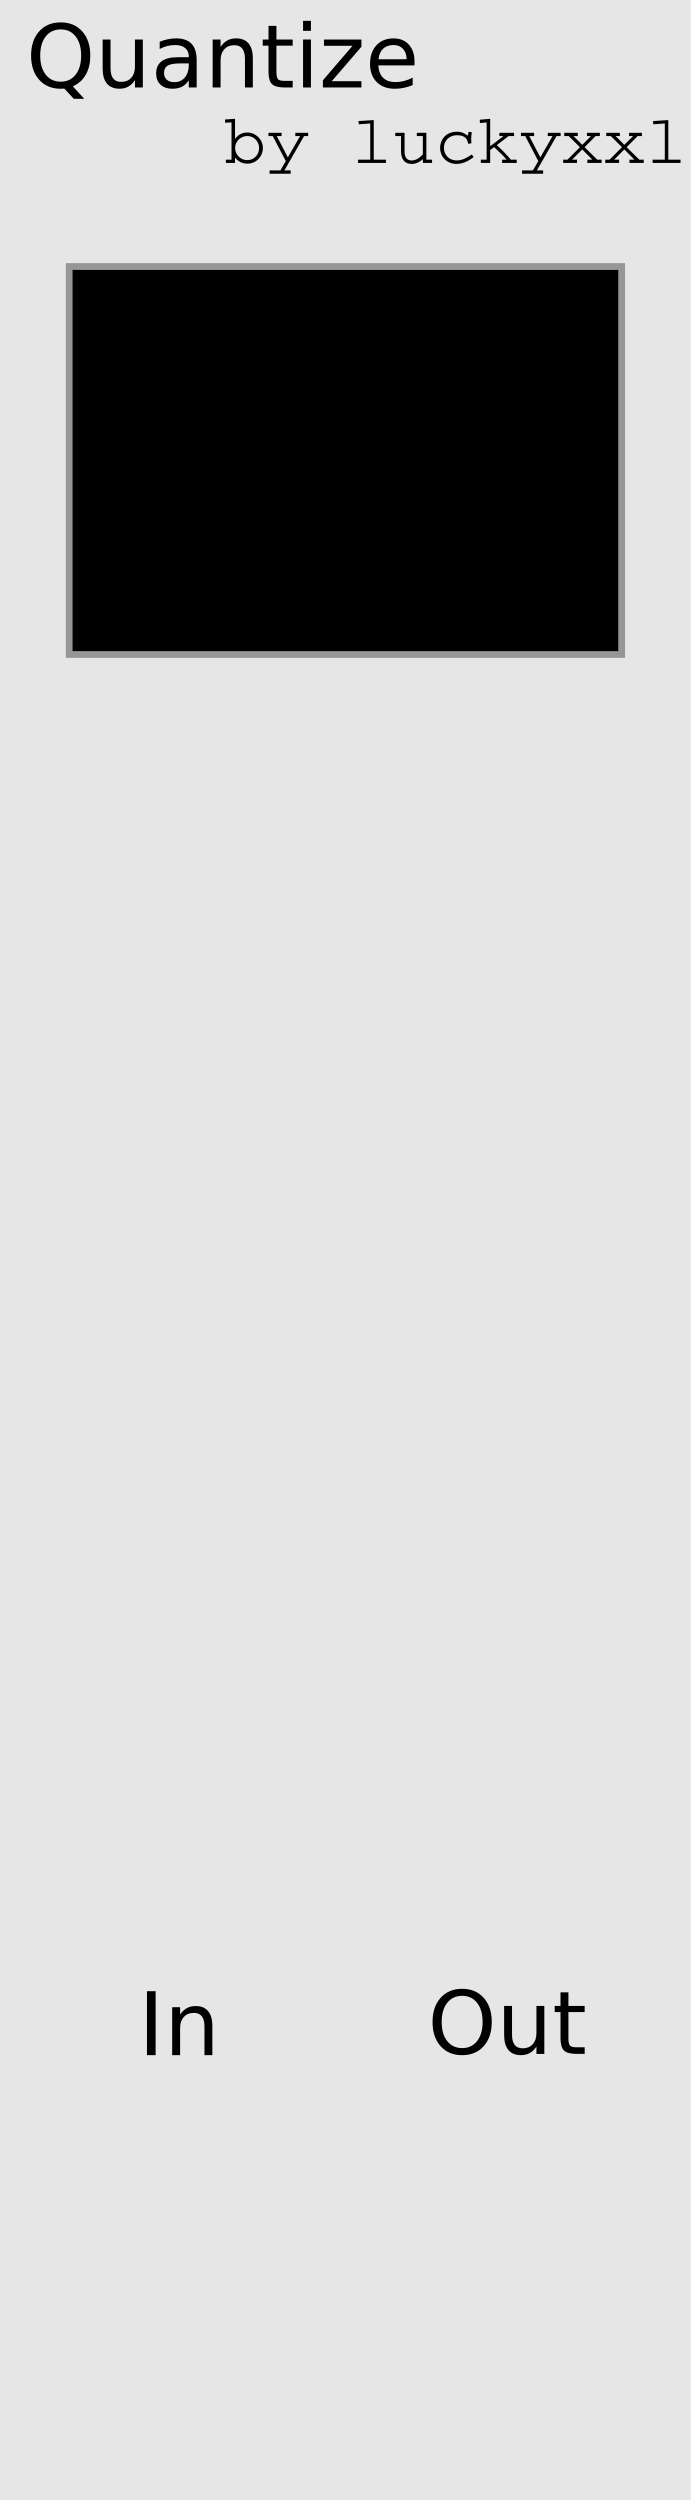
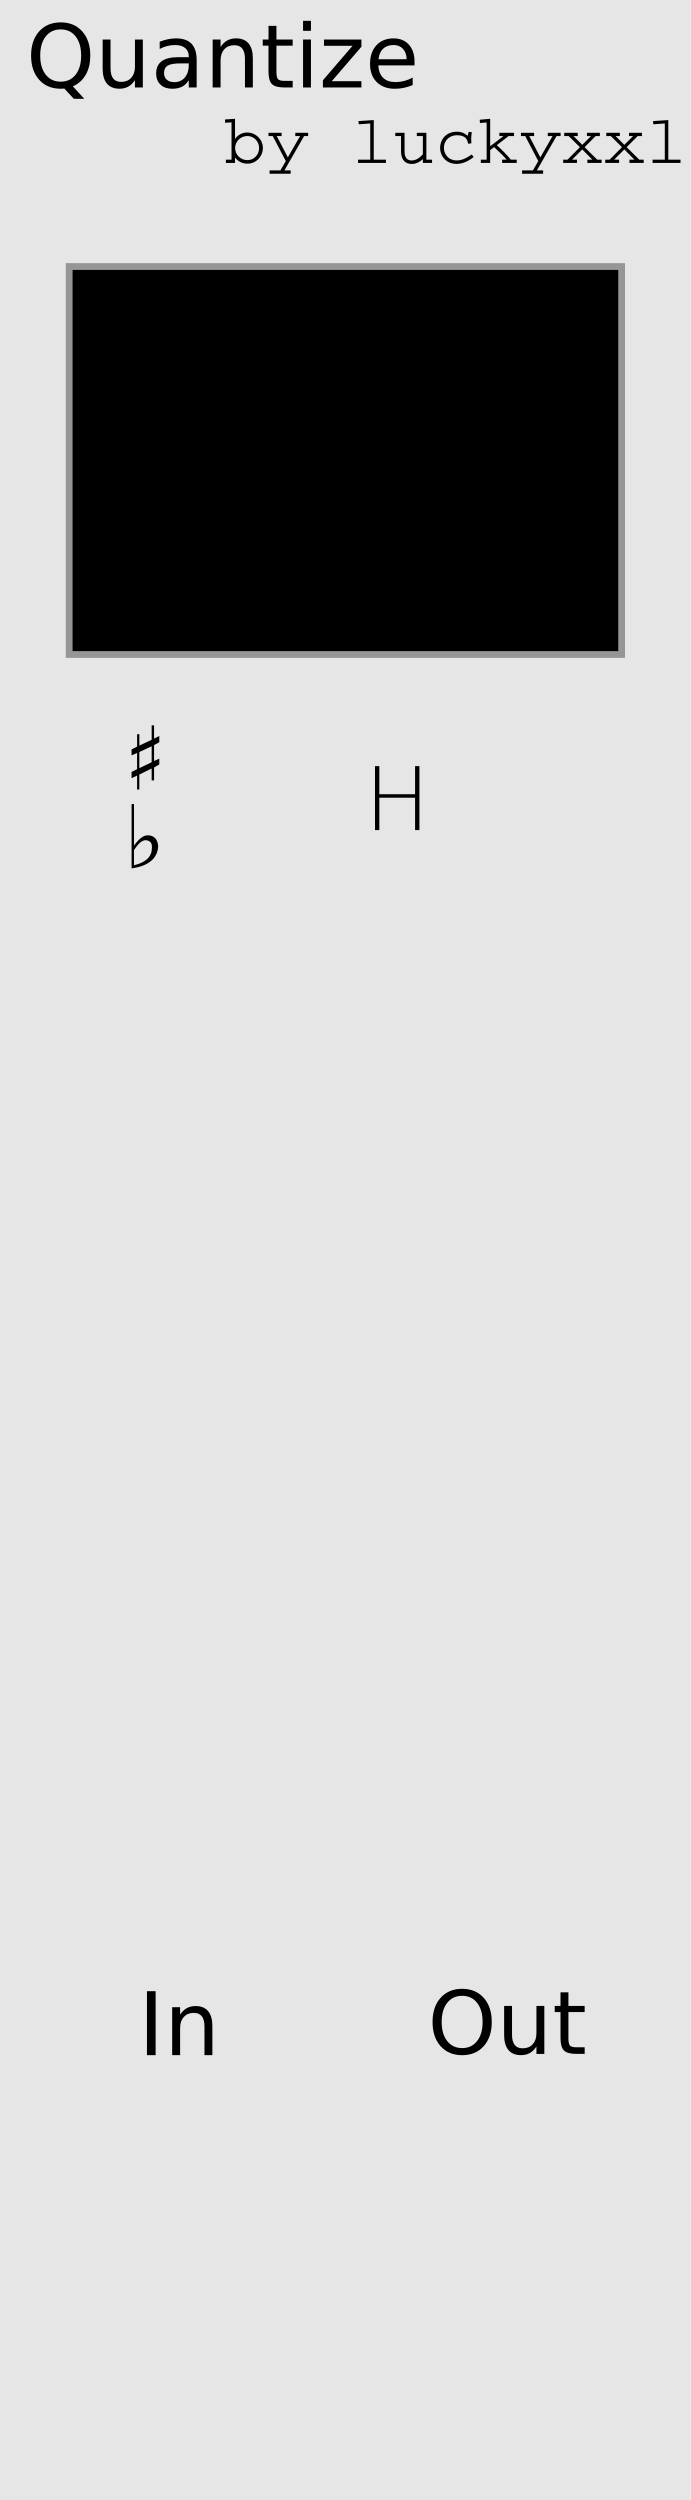
<svg xmlns="http://www.w3.org/2000/svg" id="svg4541" version="1.1" viewBox="0 0 27.781 100.542" height="380" width="105">
  <defs id="defs4535" />
  <rect id="rect3743" width="27.781" height="100.542" x="0" y="1.5804033e-06" style="stroke-width:0.265;fill:#e6e6e6;fill-opacity:1" />
  <g id="g3826" style="display:inline">
    <g id="text3688" style="font-style:normal;font-variant:normal;font-weight:normal;font-stretch:normal;font-size:2.822px;line-height:125%;font-family:Courier;-inkscape-font-specification:'Courier, Normal';font-variant-ligatures:normal;font-variant-caps:normal;font-variant-numeric:normal;font-feature-settings:normal;text-align:start;letter-spacing:0px;word-spacing:0px;writing-mode:lr-tb;text-anchor:start;fill:#000000;fill-opacity:1;stroke:none;stroke-width:0.265px;stroke-linecap:butt;stroke-linejoin:miter;stroke-opacity:1" aria-label="by luckyxxl">
      <path id="path3711" style="font-style:normal;font-variant:normal;font-weight:normal;font-stretch:normal;font-size:2.822px;font-family:Courier;-inkscape-font-specification:'Courier, Normal';font-variant-ligatures:normal;font-variant-caps:normal;font-variant-numeric:normal;font-feature-settings:normal;text-align:start;writing-mode:lr-tb;text-anchor:start;stroke-width:0.265px" d="M 9.051,4.804 V 4.936 L 9.311,4.922 V 6.421 H 9.085 V 6.553 H 9.452 V 6.336 c 0.065,0.076 0.2,0.246 0.5,0.246 0.367,0 0.621,-0.31 0.621,-0.624 0,-0.35 -0.285,-0.629 -0.632,-0.629 -0.206,0 -0.367,0.096 -0.483,0.248 h -0.006 V 4.778 Z m 0.404,1.149 c 0,-0.257 0.214,-0.483 0.491,-0.483 0.274,0 0.474,0.226 0.474,0.485 0,0.257 -0.192,0.485 -0.471,0.485 -0.282,0 -0.494,-0.226 -0.494,-0.488 z" />
      <path id="path3713" style="font-style:normal;font-variant:normal;font-weight:normal;font-stretch:normal;font-size:2.822px;font-family:Courier;-inkscape-font-specification:'Courier, Normal';font-variant-ligatures:normal;font-variant-caps:normal;font-variant-numeric:normal;font-feature-settings:normal;text-align:start;writing-mode:lr-tb;text-anchor:start;stroke-width:0.265px" d="m 10.797,5.34 v 0.133 h 0.172 l 0.525,1.005 -0.217,0.375 h -0.435 v 0.133 h 0.847 V 6.853 h -0.251 l 0.79,-1.38 h 0.164 V 5.34 h -0.516 v 0.133 h 0.192 L 11.576,6.33 11.13,5.472 h 0.195 V 5.34 Z" />
      <path id="path3715" style="font-style:normal;font-variant:normal;font-weight:normal;font-stretch:normal;font-size:2.822px;font-family:Courier;-inkscape-font-specification:'Courier, Normal';font-variant-ligatures:normal;font-variant-caps:normal;font-variant-numeric:normal;font-feature-settings:normal;text-align:start;writing-mode:lr-tb;text-anchor:start;stroke-width:0.265px" d="m 14.416,4.869 0.014,0.13 0.46,-0.034 V 6.421 H 14.399 v 0.133 h 1.123 V 6.421 H 15.031 V 4.829 Z" />
      <path id="path3717" style="font-style:normal;font-variant:normal;font-weight:normal;font-stretch:normal;font-size:2.822px;font-family:Courier;-inkscape-font-specification:'Courier, Normal';font-variant-ligatures:normal;font-variant-caps:normal;font-variant-numeric:normal;font-feature-settings:normal;text-align:start;writing-mode:lr-tb;text-anchor:start;stroke-width:0.265px" d="m 15.897,5.34 v 0.133 h 0.231 v 0.615 c 0,0.223 0.079,0.505 0.435,0.505 0.217,0 0.364,-0.124 0.443,-0.195 v 0.155 h 0.37 V 6.421 h -0.229 V 5.34 H 16.763 v 0.133 h 0.243 v 0.734 c -0.152,0.169 -0.299,0.246 -0.454,0.246 -0.282,0 -0.282,-0.291 -0.282,-0.364 v -0.748 z" />
      <path id="path3719" style="font-style:normal;font-variant:normal;font-weight:normal;font-stretch:normal;font-size:2.822px;font-family:Courier;-inkscape-font-specification:'Courier, Normal';font-variant-ligatures:normal;font-variant-caps:normal;font-variant-numeric:normal;font-feature-settings:normal;text-align:start;writing-mode:lr-tb;text-anchor:start;stroke-width:0.265px" d="m 18.845,5.303 c -0.009,0.037 -0.014,0.068 -0.017,0.09 -0.003,0.017 -0.014,0.062 -0.028,0.062 -0.003,0 -0.009,-0.006 -0.011,-0.008 -0.164,-0.135 -0.308,-0.15 -0.415,-0.15 -0.46,0 -0.675,0.344 -0.675,0.646 0,0.358 0.268,0.649 0.663,0.649 0.313,0 0.564,-0.183 0.686,-0.274 L 18.975,6.212 c -0.206,0.144 -0.401,0.24 -0.598,0.24 -0.37,0 -0.525,-0.277 -0.525,-0.511 0,-0.243 0.172,-0.502 0.536,-0.502 0.364,0 0.409,0.214 0.429,0.296 l 0.011,0.048 0.13,-0.02 c -0.006,-0.073 -0.009,-0.133 -0.009,-0.186 0,-0.099 0.017,-0.203 0.025,-0.26 z" />
      <path id="path3721" style="font-style:normal;font-variant:normal;font-weight:normal;font-stretch:normal;font-size:2.822px;font-family:Courier;-inkscape-font-specification:'Courier, Normal';font-variant-ligatures:normal;font-variant-caps:normal;font-variant-numeric:normal;font-feature-settings:normal;text-align:start;writing-mode:lr-tb;text-anchor:start;stroke-width:0.265px" d="m 19.292,4.815 0.011,0.133 0.268,-0.023 V 6.421 H 19.337 V 6.553 H 19.713 V 6.037 l 0.158,-0.121 c 0.274,0.254 0.387,0.367 0.502,0.505 H 20.193 V 6.553 H 20.78 V 6.421 h -0.237 c -0.102,-0.13 -0.336,-0.378 -0.564,-0.584 l 0.474,-0.364 h 0.22 V 5.34 h -0.59 v 0.133 h 0.158 v 0.006 l -0.528,0.401 V 4.778 Z" />
      <path id="path3723" style="font-style:normal;font-variant:normal;font-weight:normal;font-stretch:normal;font-size:2.822px;font-family:Courier;-inkscape-font-specification:'Courier, Normal';font-variant-ligatures:normal;font-variant-caps:normal;font-variant-numeric:normal;font-feature-settings:normal;text-align:start;writing-mode:lr-tb;text-anchor:start;stroke-width:0.265px" d="m 20.951,5.34 v 0.133 h 0.172 l 0.525,1.005 -0.217,0.375 h -0.435 v 0.133 h 0.847 V 6.853 H 21.591 L 22.382,5.472 h 0.164 V 5.34 h -0.516 v 0.133 h 0.192 L 21.73,6.33 21.284,5.472 h 0.195 V 5.34 Z" />
      <path id="path3725" style="font-style:normal;font-variant:normal;font-weight:normal;font-stretch:normal;font-size:2.822px;font-family:Courier;-inkscape-font-specification:'Courier, Normal';font-variant-ligatures:normal;font-variant-caps:normal;font-variant-numeric:normal;font-feature-settings:normal;text-align:start;writing-mode:lr-tb;text-anchor:start;stroke-width:0.265px" d="m 22.691,5.34 v 0.133 h 0.181 l 0.449,0.446 -0.497,0.502 h -0.175 v 0.133 h 0.556 V 6.421 h -0.198 l 0.409,-0.412 0.406,0.412 h -0.2 v 0.133 h 0.573 V 6.421 h -0.178 l -0.508,-0.502 0.443,-0.446 h 0.172 V 5.34 h -0.519 v 0.133 h 0.164 L 23.416,5.825 23.063,5.472 h 0.172 V 5.34 Z" />
      <path id="path3727" style="font-style:normal;font-variant:normal;font-weight:normal;font-stretch:normal;font-size:2.822px;font-family:Courier;-inkscape-font-specification:'Courier, Normal';font-variant-ligatures:normal;font-variant-caps:normal;font-variant-numeric:normal;font-feature-settings:normal;text-align:start;writing-mode:lr-tb;text-anchor:start;stroke-width:0.265px" d="m 24.383,5.34 v 0.133 h 0.181 l 0.449,0.446 -0.497,0.502 H 24.341 v 0.133 h 0.556 V 6.421 h -0.198 l 0.409,-0.412 0.406,0.412 h -0.2 v 0.133 h 0.573 V 6.421 h -0.178 l -0.508,-0.502 0.443,-0.446 h 0.172 V 5.34 h -0.519 v 0.133 h 0.164 L 25.108,5.825 24.756,5.472 h 0.172 V 5.34 Z" />
      <path id="path3729" style="font-style:normal;font-variant:normal;font-weight:normal;font-stretch:normal;font-size:2.822px;font-family:Courier;-inkscape-font-specification:'Courier, Normal';font-variant-ligatures:normal;font-variant-caps:normal;font-variant-numeric:normal;font-feature-settings:normal;text-align:start;writing-mode:lr-tb;text-anchor:start;stroke-width:0.265px" d="m 26.262,4.869 0.014,0.13 0.46,-0.034 V 6.421 H 26.245 V 6.553 H 27.368 V 6.421 H 26.877 V 4.829 Z" />
    </g>
    <g aria-label="Quantize" style="font-style:normal;font-variant:normal;font-weight:normal;font-stretch:normal;font-size:3.528px;line-height:125%;font-family:'DejaVu Sans';-inkscape-font-specification:'DejaVu Sans, Normal';font-variant-ligatures:normal;font-variant-caps:normal;font-variant-numeric:normal;font-feature-settings:normal;text-align:start;letter-spacing:0px;word-spacing:0px;writing-mode:lr-tb;text-anchor:start;fill:#000000;fill-opacity:1;stroke:none;stroke-width:0.265px;stroke-linecap:butt;stroke-linejoin:miter;stroke-opacity:1" id="text3757">
      <path d="m 2.442,1.183 q -0.379,0 -0.603,0.282 -0.222,0.282 -0.222,0.77 0,0.486 0.222,0.768 0.224,0.282 0.603,0.282 0.379,0 0.599,-0.282 0.222,-0.282 0.222,-0.768 0,-0.487 -0.222,-0.77 Q 2.821,1.183 2.442,1.183 Z m 0.487,2.289 0.458,0.501 H 2.967 L 2.587,3.562 q -0.057,0.003 -0.088,0.005 -0.029,0.002 -0.057,0.002 -0.543,0 -0.868,-0.362 -0.324,-0.363 -0.324,-0.972 0,-0.61 0.324,-0.972 0.326,-0.363 0.868,-0.363 0.541,0 0.865,0.363 0.324,0.362 0.324,0.972 0,0.448 -0.181,0.767 -0.179,0.319 -0.52,0.47 z" style="font-style:normal;font-variant:normal;font-weight:normal;font-stretch:normal;font-size:3.528px;font-family:'DejaVu Sans';-inkscape-font-specification:'DejaVu Sans, Normal';font-variant-ligatures:normal;font-variant-caps:normal;font-variant-numeric:normal;font-feature-settings:normal;text-align:start;writing-mode:lr-tb;text-anchor:start;stroke-width:0.265px" id="path3759" />
      <path d="M 4.128,2.757 V 1.589 h 0.317 v 1.156 q 0,0.274 0.107,0.412 0.107,0.136 0.32,0.136 0.257,0 0.405,-0.164 Q 5.427,2.966 5.427,2.683 V 1.589 H 5.744 V 3.518 H 5.427 V 3.222 q -0.115,0.176 -0.269,0.262 -0.152,0.084 -0.353,0.084 -0.332,0 -0.505,-0.207 Q 4.128,3.155 4.128,2.757 Z M 4.926,1.543 Z" style="font-style:normal;font-variant:normal;font-weight:normal;font-stretch:normal;font-size:3.528px;font-family:'DejaVu Sans';-inkscape-font-specification:'DejaVu Sans, Normal';font-variant-ligatures:normal;font-variant-caps:normal;font-variant-numeric:normal;font-feature-settings:normal;text-align:start;writing-mode:lr-tb;text-anchor:start;stroke-width:0.265px" id="path3761" />
      <path d="m 7.277,2.549 q -0.384,0 -0.532,0.088 -0.148,0.088 -0.148,0.3 0,0.169 0.11,0.269 0.112,0.098 0.303,0.098 0.264,0 0.422,-0.186 Q 7.592,2.929 7.592,2.619 V 2.549 Z M 7.909,2.418 V 3.518 H 7.592 V 3.226 q -0.109,0.176 -0.27,0.26 -0.162,0.083 -0.396,0.083 -0.296,0 -0.472,-0.165 Q 6.28,3.236 6.28,2.957 q 0,-0.326 0.217,-0.491 0.219,-0.165 0.651,-0.165 h 0.444 v -0.031 q 0,-0.219 -0.145,-0.338 Q 7.305,1.811 7.045,1.811 q -0.165,0 -0.322,0.04 -0.157,0.04 -0.301,0.119 V 1.677 Q 6.595,1.61 6.759,1.577 6.922,1.543 7.077,1.543 q 0.419,0 0.625,0.217 0.207,0.217 0.207,0.658 z" style="font-style:normal;font-variant:normal;font-weight:normal;font-stretch:normal;font-size:3.528px;font-family:'DejaVu Sans';-inkscape-font-specification:'DejaVu Sans, Normal';font-variant-ligatures:normal;font-variant-caps:normal;font-variant-numeric:normal;font-feature-settings:normal;text-align:start;writing-mode:lr-tb;text-anchor:start;stroke-width:0.265px" id="path3763" />
      <path d="M 10.168,2.354 V 3.518 H 9.851 V 2.364 q 0,-0.274 -0.107,-0.41 -0.107,-0.136 -0.32,-0.136 -0.257,0 -0.405,0.164 Q 8.871,2.146 8.871,2.428 V 3.518 H 8.552 V 1.589 H 8.871 V 1.889 Q 8.984,1.715 9.138,1.629 q 0.155,-0.086 0.357,-0.086 0.332,0 0.503,0.207 0.171,0.205 0.171,0.605 z" style="font-style:normal;font-variant:normal;font-weight:normal;font-stretch:normal;font-size:3.528px;font-family:'DejaVu Sans';-inkscape-font-specification:'DejaVu Sans, Normal';font-variant-ligatures:normal;font-variant-caps:normal;font-variant-numeric:normal;font-feature-settings:normal;text-align:start;writing-mode:lr-tb;text-anchor:start;stroke-width:0.265px" id="path3765" />
      <path d="M 11.117,1.041 V 1.589 h 0.653 V 1.836 H 11.117 v 1.047 q 0,0.236 0.064,0.303 0.065,0.067 0.264,0.067 h 0.326 V 3.518 H 11.444 q -0.367,0 -0.506,-0.136 Q 10.798,3.245 10.798,2.883 V 1.836 H 10.566 V 1.589 h 0.233 V 1.041 Z" style="font-style:normal;font-variant:normal;font-weight:normal;font-stretch:normal;font-size:3.528px;font-family:'DejaVu Sans';-inkscape-font-specification:'DejaVu Sans, Normal';font-variant-ligatures:normal;font-variant-caps:normal;font-variant-numeric:normal;font-feature-settings:normal;text-align:start;writing-mode:lr-tb;text-anchor:start;stroke-width:0.265px" id="path3767" />
      <path d="m 12.188,1.589 h 0.317 v 1.929 h -0.317 z m 0,-0.751 h 0.317 V 1.24 h -0.317 z" style="font-style:normal;font-variant:normal;font-weight:normal;font-stretch:normal;font-size:3.528px;font-family:'DejaVu Sans';-inkscape-font-specification:'DejaVu Sans, Normal';font-variant-ligatures:normal;font-variant-caps:normal;font-variant-numeric:normal;font-feature-settings:normal;text-align:start;writing-mode:lr-tb;text-anchor:start;stroke-width:0.265px" id="path3769" />
      <path d="m 13.029,1.589 h 1.506 V 1.879 L 13.342,3.265 h 1.192 V 3.518 H 12.986 V 3.229 l 1.192,-1.387 h -1.149 z" style="font-style:normal;font-variant:normal;font-weight:normal;font-stretch:normal;font-size:3.528px;font-family:'DejaVu Sans';-inkscape-font-specification:'DejaVu Sans, Normal';font-variant-ligatures:normal;font-variant-caps:normal;font-variant-numeric:normal;font-feature-settings:normal;text-align:start;writing-mode:lr-tb;text-anchor:start;stroke-width:0.265px" id="path3771" />
      <path d="m 16.67,2.475 v 0.155 h -1.457 q 0.021,0.327 0.196,0.5 0.177,0.171 0.493,0.171 0.183,0 0.353,-0.045 0.172,-0.045 0.341,-0.134 v 0.3 q -0.171,0.072 -0.35,0.11 -0.179,0.038 -0.363,0.038 -0.462,0 -0.732,-0.269 -0.269,-0.269 -0.269,-0.727 0,-0.474 0.255,-0.751 0.257,-0.279 0.691,-0.279 0.389,0 0.615,0.251 0.227,0.25 0.227,0.68 z M 16.353,2.382 Q 16.35,2.121 16.207,1.966 16.066,1.811 15.831,1.811 q -0.265,0 -0.425,0.15 -0.158,0.15 -0.183,0.422 z" style="font-style:normal;font-variant:normal;font-weight:normal;font-stretch:normal;font-size:3.528px;font-family:'DejaVu Sans';-inkscape-font-specification:'DejaVu Sans, Normal';font-variant-ligatures:normal;font-variant-caps:normal;font-variant-numeric:normal;font-feature-settings:normal;text-align:start;writing-mode:lr-tb;text-anchor:start;stroke-width:0.265px" id="path3773" />
    </g>
  </g>
  <rect style="fill:#000000;fill-opacity:1;stroke:#969696;stroke-width:0.272;stroke-opacity:1" id="rect3776" width="22.218" height="15.603" x="2.782" y="10.719" />
  <g aria-label="In" style="font-style:normal;font-variant:normal;font-weight:normal;font-stretch:normal;font-size:3.528px;line-height:125%;font-family:'DejaVu Sans';-inkscape-font-specification:'DejaVu Sans, Normal';font-variant-ligatures:normal;font-variant-caps:normal;font-variant-numeric:normal;font-feature-settings:normal;text-align:start;letter-spacing:0px;word-spacing:0px;writing-mode:lr-tb;text-anchor:start;fill:#000000;fill-opacity:1;stroke:none;stroke-width:0.265px;stroke-linecap:butt;stroke-linejoin:miter;stroke-opacity:1" id="text4586" transform="translate(2.124074,-1.75039)">
    <path d="m 3.786,81.83 h 0.348 v 2.572 H 3.786 Z" style="font-style:normal;font-variant:normal;font-weight:normal;font-stretch:normal;font-size:3.528px;font-family:'DejaVu Sans';-inkscape-font-specification:'DejaVu Sans, Normal';font-variant-ligatures:normal;font-variant-caps:normal;font-variant-numeric:normal;font-feature-settings:normal;text-align:start;writing-mode:lr-tb;text-anchor:start;stroke-width:0.265px" id="path4613" />
    <path d="m 6.416,83.238 v 1.164 H 6.099 v -1.154 q 0,-0.274 -0.107,-0.41 -0.107,-0.136 -0.32,-0.136 -0.257,0 -0.405,0.164 -0.148,0.164 -0.148,0.446 v 1.09 H 4.8 v -1.929 h 0.319 v 0.3 q 0.114,-0.174 0.267,-0.26 0.155,-0.086 0.357,-0.086 0.332,0 0.503,0.207 0.171,0.205 0.171,0.605 z" style="font-style:normal;font-variant:normal;font-weight:normal;font-stretch:normal;font-size:3.528px;font-family:'DejaVu Sans';-inkscape-font-specification:'DejaVu Sans, Normal';font-variant-ligatures:normal;font-variant-caps:normal;font-variant-numeric:normal;font-feature-settings:normal;text-align:start;writing-mode:lr-tb;text-anchor:start;stroke-width:0.265px" id="path4615" />
  </g>
  <g aria-label="Out" style="font-style:normal;font-variant:normal;font-weight:normal;font-stretch:normal;font-size:3.528px;line-height:125%;font-family:'DejaVu Sans';-inkscape-font-specification:'DejaVu Sans, Normal';font-variant-ligatures:normal;font-variant-caps:normal;font-variant-numeric:normal;font-feature-settings:normal;text-align:start;letter-spacing:0px;word-spacing:0px;writing-mode:lr-tb;text-anchor:start;fill:#000000;fill-opacity:1;stroke:none;stroke-width:0.265px;stroke-linecap:butt;stroke-linejoin:miter;stroke-opacity:1" id="text4586-8" transform="translate(1.396644,-1.763303)">
    <path d="m 17.191,82.029 q -0.379,0 -0.603,0.282 -0.222,0.282 -0.222,0.77 0,0.486 0.222,0.768 0.224,0.282 0.603,0.282 0.379,0 0.599,-0.282 0.222,-0.282 0.222,-0.768 0,-0.487 -0.222,-0.77 -0.22,-0.282 -0.599,-0.282 z m 0,-0.282 q 0.541,0 0.865,0.363 0.324,0.362 0.324,0.972 0,0.608 -0.324,0.972 -0.324,0.362 -0.865,0.362 -0.543,0 -0.868,-0.362 -0.324,-0.362 -0.324,-0.972 0,-0.61 0.324,-0.972 0.326,-0.363 0.868,-0.363 z" style="font-style:normal;font-variant:normal;font-weight:normal;font-stretch:normal;font-size:3.528px;font-family:'DejaVu Sans';-inkscape-font-specification:'DejaVu Sans, Normal';font-variant-ligatures:normal;font-variant-caps:normal;font-variant-numeric:normal;font-feature-settings:normal;text-align:start;writing-mode:lr-tb;text-anchor:start;stroke-width:0.265px" id="path4606" />
    <path d="m 18.878,83.604 v -1.168 h 0.317 v 1.156 q 0,0.274 0.107,0.412 0.107,0.136 0.32,0.136 0.257,0 0.405,-0.164 0.15,-0.164 0.15,-0.446 v -1.094 h 0.317 v 1.929 h -0.317 v -0.296 q -0.115,0.176 -0.269,0.262 -0.152,0.084 -0.353,0.084 -0.332,0 -0.505,-0.207 -0.172,-0.207 -0.172,-0.605 z m 0.798,-1.214 z" style="font-style:normal;font-variant:normal;font-weight:normal;font-stretch:normal;font-size:3.528px;font-family:'DejaVu Sans';-inkscape-font-specification:'DejaVu Sans, Normal';font-variant-ligatures:normal;font-variant-caps:normal;font-variant-numeric:normal;font-feature-settings:normal;text-align:start;writing-mode:lr-tb;text-anchor:start;stroke-width:0.265px" id="path4608" />
    <path d="m 21.463,81.888 v 0.548 h 0.653 v 0.246 h -0.653 v 1.047 q 0,0.236 0.064,0.303 0.065,0.067 0.264,0.067 h 0.326 v 0.265 h -0.326 q -0.367,0 -0.506,-0.136 -0.14,-0.138 -0.14,-0.5 V 82.682 H 20.912 v -0.246 h 0.233 v -0.548 z" style="font-style:normal;font-variant:normal;font-weight:normal;font-stretch:normal;font-size:3.528px;font-family:'DejaVu Sans';-inkscape-font-specification:'DejaVu Sans, Normal';font-variant-ligatures:normal;font-variant-caps:normal;font-variant-numeric:normal;font-feature-settings:normal;text-align:start;writing-mode:lr-tb;text-anchor:start;stroke-width:0.265px" id="path4610" />
  </g>
  <g transform="translate(-114.295,1.596034)" id="layer1" style="display:none">
    <g id="g3088" transform="matrix(0.2719137,0,0,-0.2719137,41.84314,591.0313)">
      <path id="path4639" style="opacity:1;vector-effect:none;fill:#e7e7e7;fill-opacity:1;fill-rule:nonzero;stroke:#909290;stroke-width:0.973;stroke-linecap:butt;stroke-linejoin:miter;stroke-miterlimit:4;stroke-dasharray:none;stroke-dashoffset:0;stroke-opacity:1" d="m 293.023,1844.256 c -6.335,0 -11.489,5.154 -11.489,11.489 0,6.335 5.154,11.49 11.489,11.49 6.335,0 11.489,-5.155 11.489,-11.49 0,-6.335 -5.154,-11.489 -11.489,-11.489" />
      <path id="path4647" style="fill:#e7e7e7;fill-opacity:1;fill-rule:nonzero;stroke:#909290;stroke-width:0.973;stroke-miterlimit:4;stroke-dasharray:none;stroke-opacity:1" d="m 293.023,1847.471 c -4.562,0 -8.274,3.712 -8.274,8.274 0,4.563 3.712,8.275 8.274,8.275 4.562,0 8.274,-3.712 8.274,-8.275 0,-4.562 -3.712,-8.274 -8.274,-8.274" />
      <path id="path4655" style="opacity:1;vector-effect:none;fill:#000000;fill-opacity:1;fill-rule:nonzero;stroke:#909290;stroke-width:0.973;stroke-linecap:butt;stroke-linejoin:miter;stroke-miterlimit:4;stroke-dasharray:none;stroke-dashoffset:0;stroke-opacity:1" d="m 298.125,1855.745 c 0,-2.817 -2.285,-5.103 -5.103,-5.103 -2.817,0 -5.102,2.286 -5.102,5.103 0,2.817 2.285,5.103 5.102,5.103 2.818,0 5.103,-2.286 5.103,-5.103" />
    </g>
    <g transform="matrix(0.2719137,0,0,-0.2719137,55.07231,591.0313)" id="g4707">
      <path d="m 293.023,1844.256 c -6.335,0 -11.489,5.154 -11.489,11.489 0,6.335 5.154,11.49 11.489,11.49 6.335,0 11.489,-5.155 11.489,-11.49 0,-6.335 -5.154,-11.489 -11.489,-11.489" style="opacity:1;vector-effect:none;fill:#e7e7e7;fill-opacity:1;fill-rule:nonzero;stroke:#909290;stroke-width:0.973;stroke-linecap:butt;stroke-linejoin:miter;stroke-miterlimit:4;stroke-dasharray:none;stroke-dashoffset:0;stroke-opacity:1" id="path4701" />
      <path d="m 293.023,1847.471 c -4.562,0 -8.274,3.712 -8.274,8.274 0,4.563 3.712,8.275 8.274,8.275 4.562,0 8.274,-3.712 8.274,-8.275 0,-4.562 -3.712,-8.274 -8.274,-8.274" style="fill:#e7e7e7;fill-opacity:1;fill-rule:nonzero;stroke:#909290;stroke-width:0.973;stroke-miterlimit:4;stroke-dasharray:none;stroke-opacity:1" id="path4703" />
      <path d="m 298.125,1855.745 c 0,-2.817 -2.285,-5.103 -5.103,-5.103 -2.817,0 -5.102,2.286 -5.102,5.103 0,2.817 2.285,5.103 5.102,5.103 2.818,0 5.103,-2.286 5.103,-5.103" style="opacity:1;vector-effect:none;fill:#000000;fill-opacity:1;fill-rule:nonzero;stroke:#909290;stroke-width:0.973;stroke-linecap:butt;stroke-linejoin:miter;stroke-miterlimit:4;stroke-dasharray:none;stroke-dashoffset:0;stroke-opacity:1" id="path4705" />
    </g>
  </g>
+   <g id="text4566" style="font-style:normal;font-variant:normal;font-weight:200;font-stretch:normal;font-size:3.528px;line-height:125%;font-family:'DejaVu Sans';-inkscape-font-specification:'DejaVu Sans, Ultra-Light';font-variant-ligatures:normal;font-variant-caps:normal;font-variant-numeric:normal;font-feature-settings:normal;text-align:start;letter-spacing:0px;word-spacing:0px;writing-mode:lr-tb;text-anchor:start;fill:#000000;fill-opacity:1;stroke:none;stroke-width:0.265px;stroke-linecap:butt;stroke-linejoin:miter;stroke-opacity:1" aria-label="H" transform="translate(-1.28384,4.976242)">
+     <path id="path4573" style="font-style:normal;font-variant:normal;font-weight:200;font-stretch:normal;font-size:3.528px;font-family:'DejaVu Sans';-inkscape-font-specification:'DejaVu Sans, Ultra-Light';font-variant-ligatures:normal;font-variant-caps:normal;font-variant-numeric:normal;font-feature-settings:normal;text-align:start;writing-mode:lr-tb;text-anchor:start;stroke-width:0.265px" d="m 16.365,25.835 h 0.174 v 1.13 h 1.438 v -1.13 h 0.174 v 2.572 h -0.174 v -1.302 h -1.438 v 1.302 h -0.174 z" />
+   </g>
+   <g id="g4586" transform="translate(1.322917,0.5291667)">
+     <g transform="translate(0.2311605,2.814066)" aria-label="♯" style="font-style:normal;font-variant:normal;font-weight:normal;font-stretch:normal;font-size:3.528px;line-height:125%;font-family:'DejaVu Sans';-inkscape-font-specification:'DejaVu Sans, Normal';font-variant-ligatures:normal;font-variant-caps:normal;font-variant-numeric:normal;font-feature-settings:normal;text-align:start;letter-spacing:0px;word-spacing:0px;writing-mode:lr-tb;text-anchor:start;fill:#000000;fill-opacity:1;stroke:none;stroke-width:0.265px;stroke-linecap:butt;stroke-linejoin:miter;stroke-opacity:1" id="text4522">
+       <path d="m 4.554,25.828 h 0.079 l 0.009,0.009 v 0.524 l 0.205,-0.103 0.005,0.003 v 0.243 q -0.005,0.012 -0.21,0.115 v 0.643 l 0.21,-0.095 v 0.233 q -0.002,0.007 -0.21,0.122 v 0.512 l -0.009,0.007 h -0.079 l -0.009,-0.007 v -0.47 l -0.496,0.241 v 0.596 l -0.009,0.007 h -0.072 l -0.009,-0.007 v -0.553 l -0.222,0.103 v -0.245 q 0,-0.01 0.222,-0.114 v -0.653 h -0.003 l -0.219,0.096 V 26.796 L 3.96,26.684 V 26.19 l 0.009,-0.007 h 0.072 l 0.009,0.007 v 0.451 L 4.545,26.41 v -0.574 z m -0.505,1.073 v 0.649 L 4.545,27.311 v -0.641 z" style="font-style:normal;font-variant:normal;font-weight:normal;font-stretch:normal;font-size:3.528px;font-family:'DejaVu Sans';-inkscape-font-specification:'DejaVu Sans, Normal';font-variant-ligatures:normal;font-variant-caps:normal;font-variant-numeric:normal;font-feature-settings:normal;text-align:start;writing-mode:lr-tb;text-anchor:start;stroke-width:0.265px" id="path4558" />
+     </g>
+     <g aria-label="♭" style="font-style:normal;font-variant:normal;font-weight:normal;font-stretch:normal;font-size:3.528px;line-height:125%;font-family:'DejaVu Sans';-inkscape-font-specification:'DejaVu Sans, Normal';font-variant-ligatures:normal;font-variant-caps:normal;font-variant-numeric:normal;font-feature-settings:normal;text-align:start;letter-spacing:0px;word-spacing:0px;writing-mode:lr-tb;text-anchor:start;fill:#000000;fill-opacity:1;stroke:none;stroke-width:0.265px;stroke-linecap:butt;stroke-linejoin:miter;stroke-opacity:1" id="text4522-9" transform="translate(-9.081772,5.989061)">
+       <path d="m 13.061,25.818 h 0.078 l 0.009,0.01 v 1.655 h 0.005 q 0.293,-0.408 0.543,-0.408 0.391,0.005 0.425,0.448 -0.05,0.732 -1.065,0.884 l -0.005,-0.005 v -2.573 z m 0.086,1.85 v 0.612 q 0.72,-0.171 0.72,-0.696 0.002,-0.022 0.002,-0.043 0,-0.255 -0.257,-0.269 -0.205,0 -0.465,0.396 z" style="font-style:normal;font-variant:normal;font-weight:normal;font-stretch:normal;font-size:3.528px;font-family:'DejaVu Sans';-inkscape-font-specification:'DejaVu Sans, Normal';font-variant-ligatures:normal;font-variant-caps:normal;font-variant-numeric:normal;font-feature-settings:normal;text-align:start;writing-mode:lr-tb;text-anchor:start;stroke-width:0.265px" id="path4561" />
+     </g>
+   </g>
</svg>
